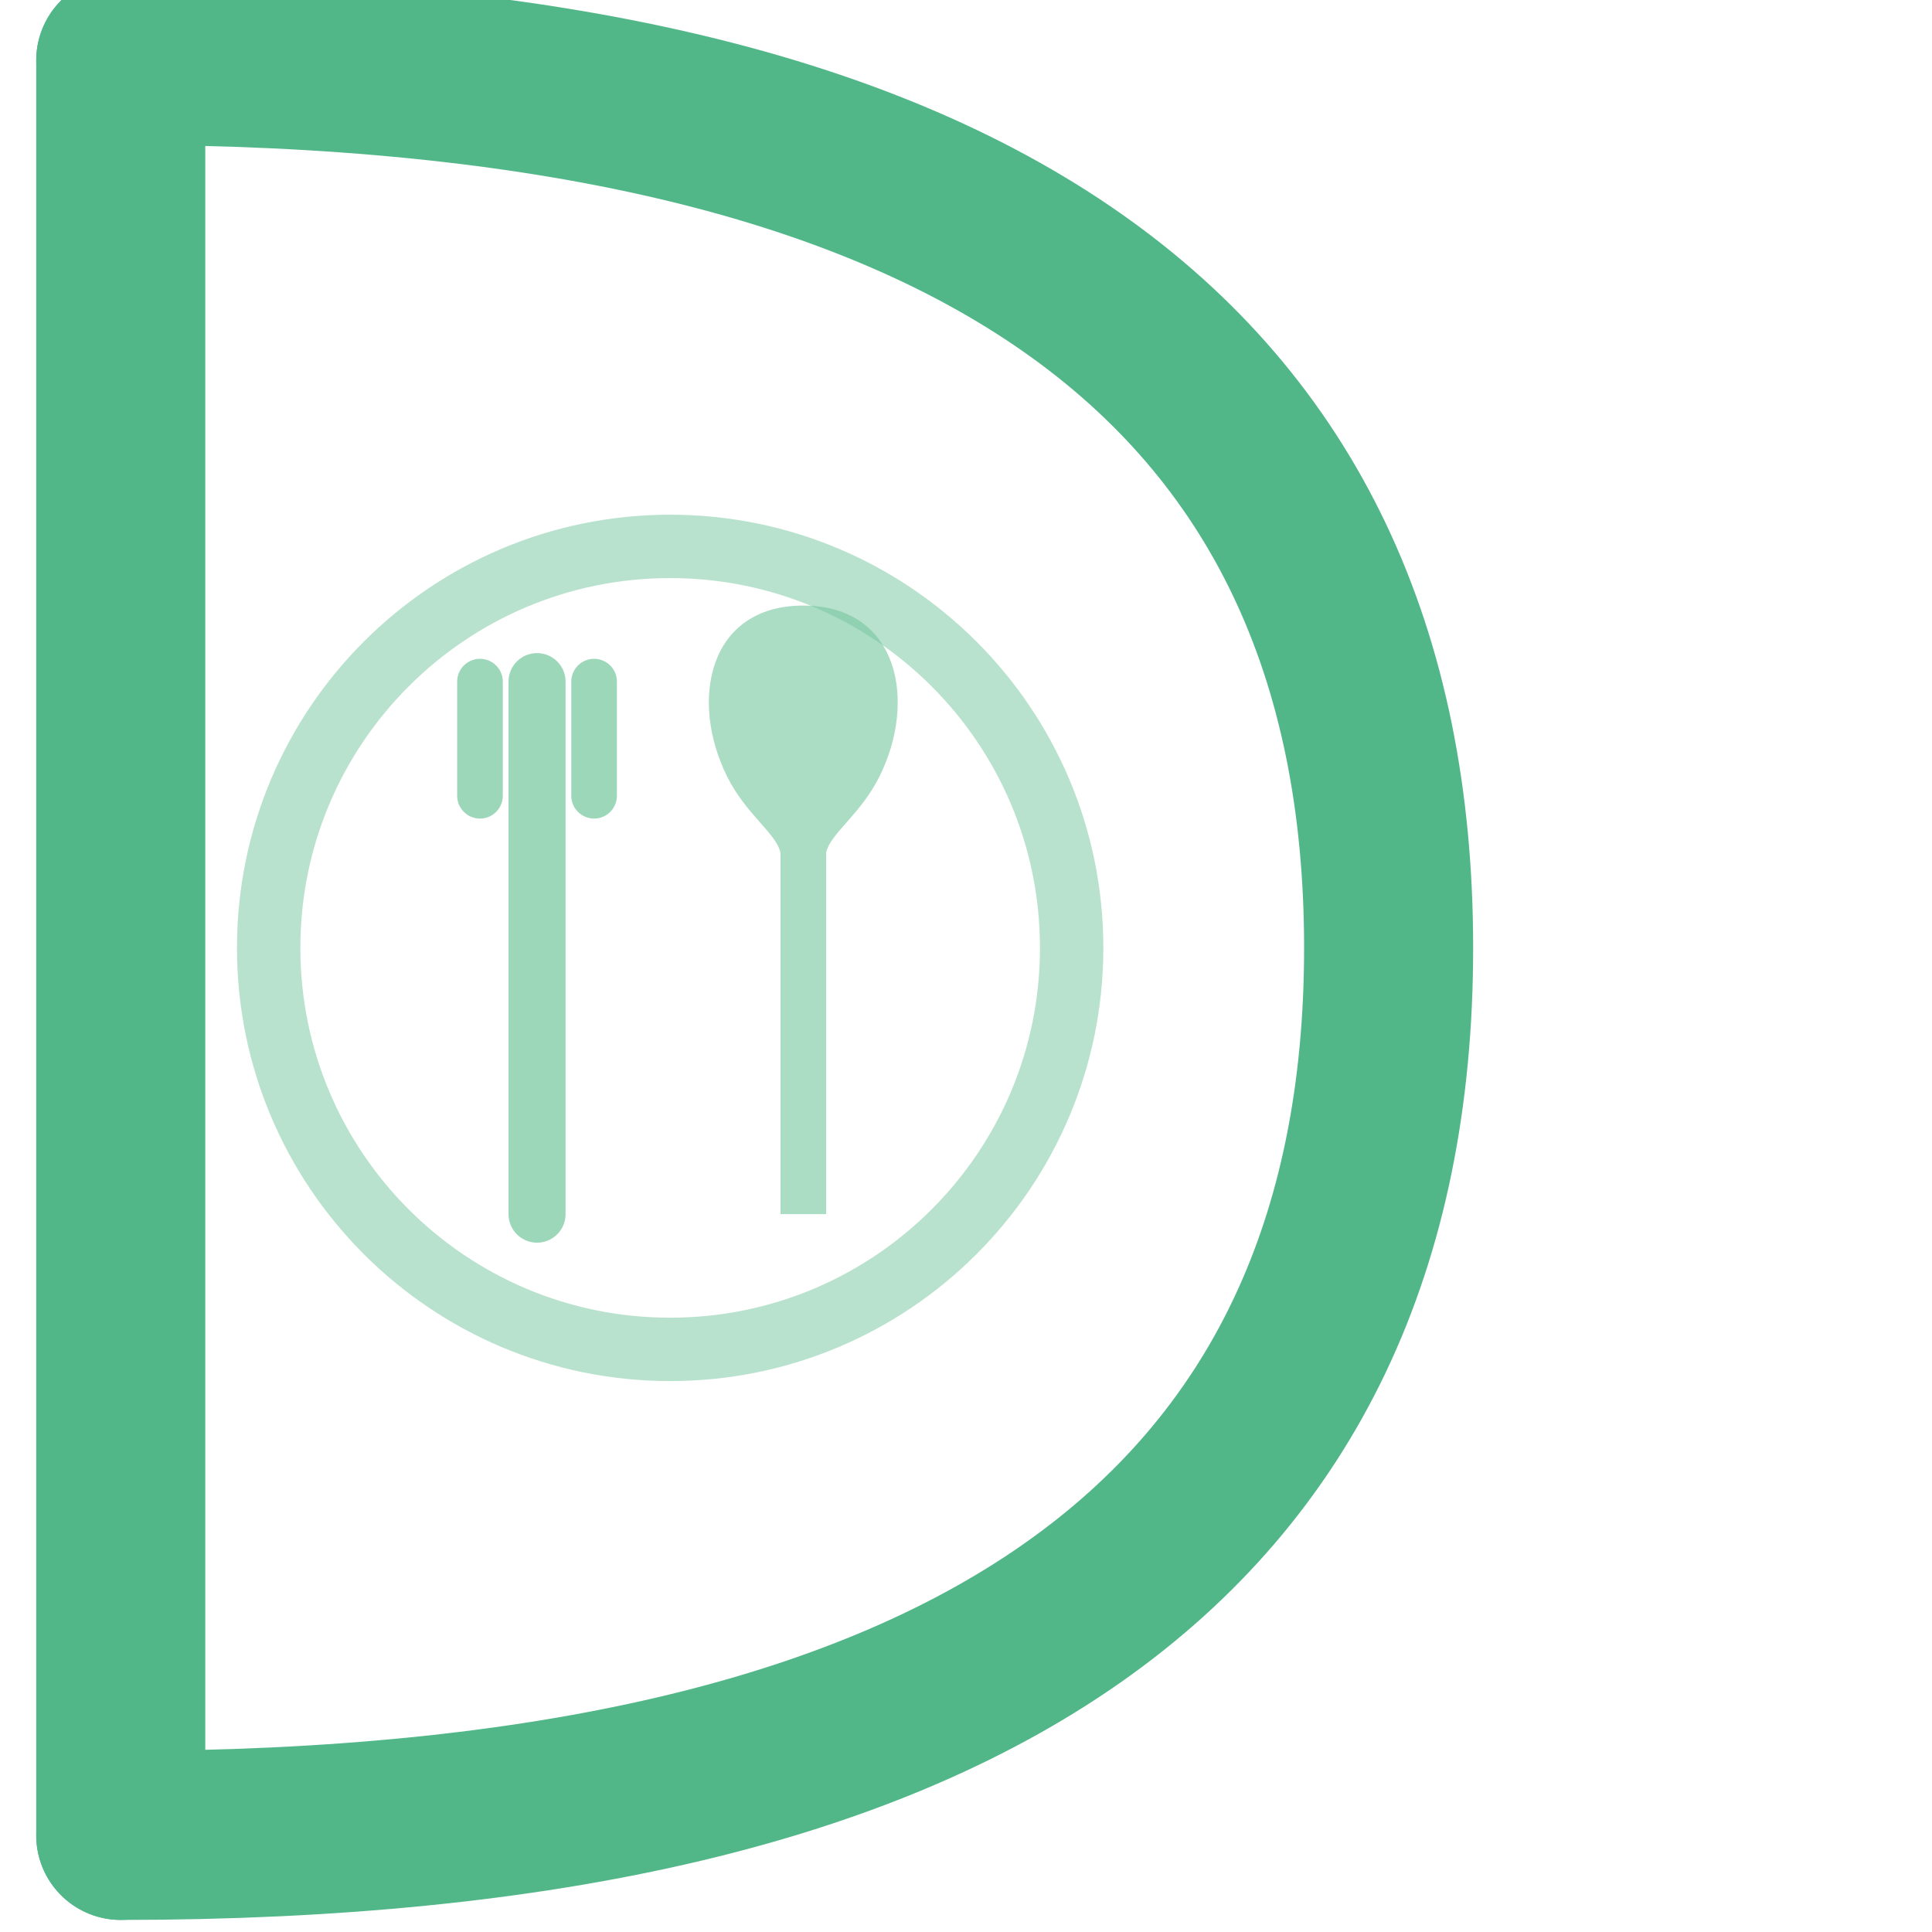
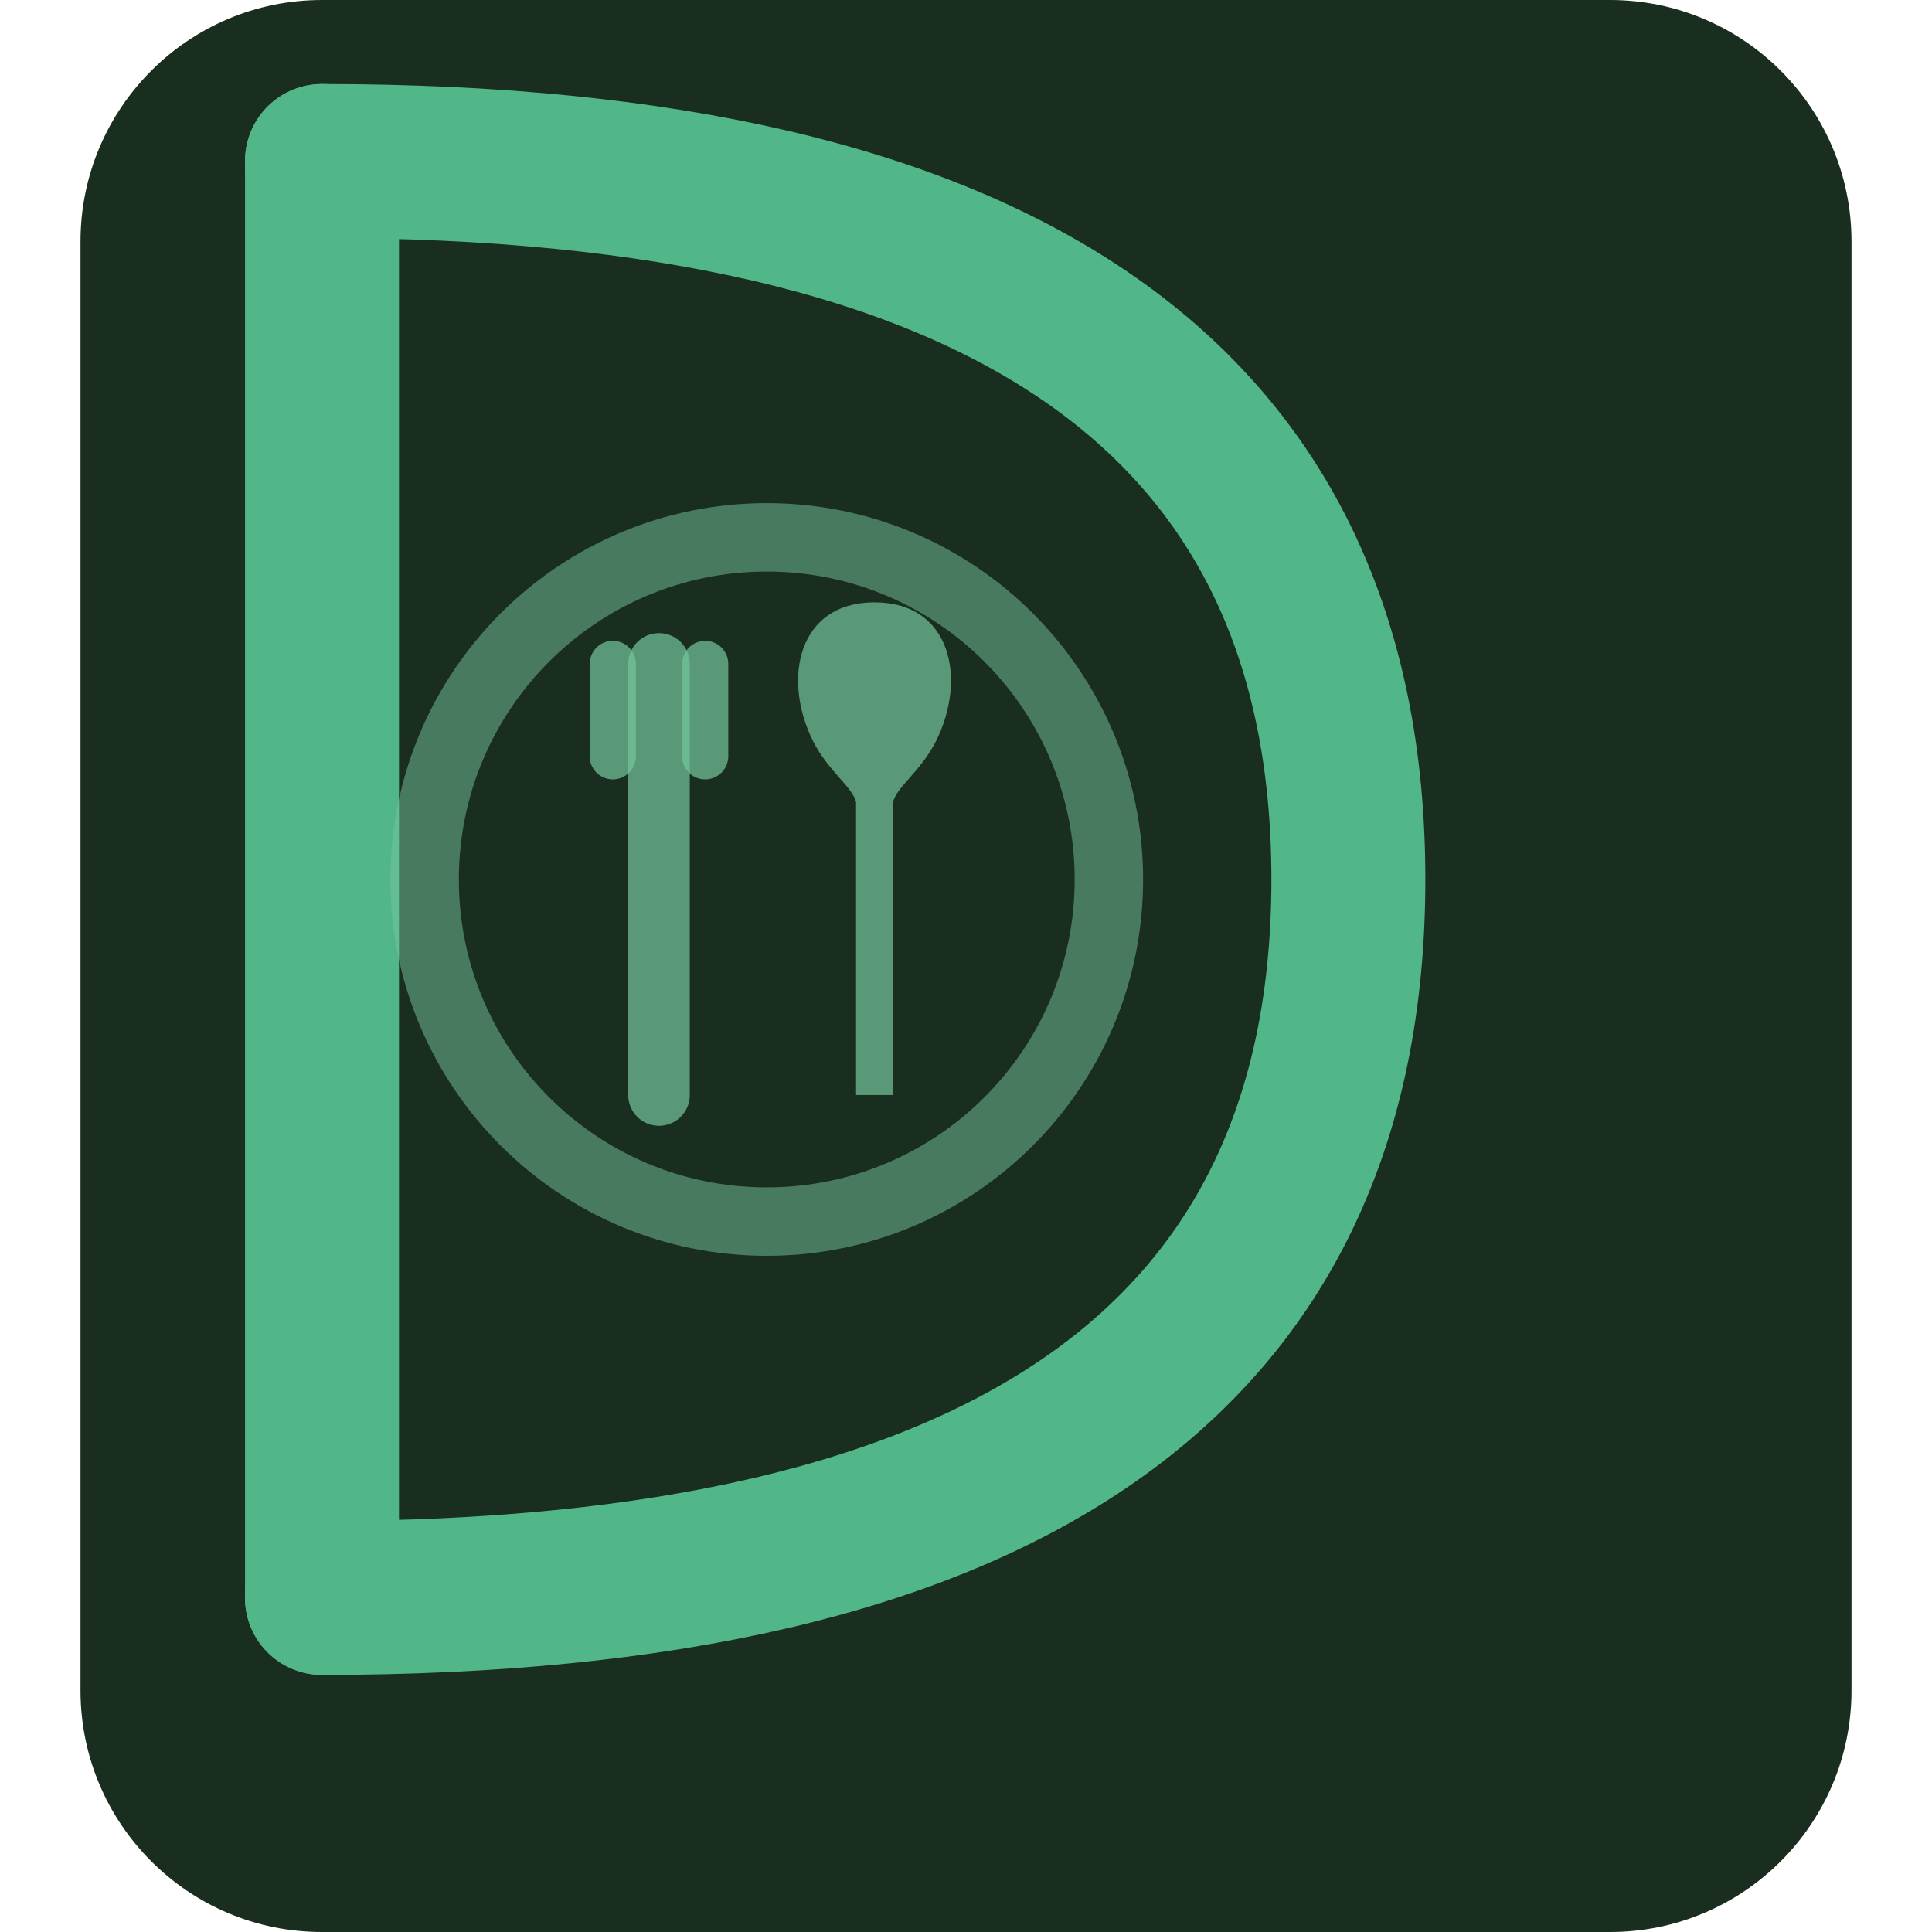
- <svg xmlns="http://www.w3.org/2000/svg" viewBox="0 0 32 32" width="32" height="32">
-   <g transform="translate(2, 1) scale(0.7)">
-     <path d="M0 0 L0 42" stroke="#52b788" stroke-width="4" stroke-linecap="round" />
-     <path d="M0 0 Q30 0 30 21 Q30 42 0 42" fill="none" stroke="#52b788" stroke-width="4" stroke-linecap="round" />
-     <circle cx="13" cy="21" r="9.5" fill="none" stroke="#74c69d" stroke-width="1.5" opacity="0.5" />
+ <svg xmlns="http://www.w3.org/2000/svg" viewBox="-2 -2 44 48" width="32" height="32">
+   <rect x="-2" y="-2" width="44" height="48" rx="6" fill="#1a2e1f" />
+   <g transform="translate(4, 2) scale(0.85)">
+     <path d="M0 0 L0 42" stroke="#52b788" stroke-width="4.5" stroke-linecap="round" />
+     <path d="M0 0 Q30 0 30 21 Q30 42 0 42" fill="none" stroke="#52b788" stroke-width="4.5" stroke-linecap="round" />
+     <circle cx="13" cy="21" r="10" fill="none" stroke="#74c69d" stroke-width="2" opacity="0.5" />
    <g transform="translate(13, 21) scale(0.9) translate(-13, -21)">
-       <line x1="9.5" y1="14" x2="9.5" y2="28" stroke="#74c69d" stroke-width="1.5" stroke-linecap="round" opacity="0.7" />
-       <line x1="8" y1="14" x2="8" y2="17" stroke="#74c69d" stroke-width="1.2" stroke-linecap="round" opacity="0.7" />
-       <line x1="11" y1="14" x2="11" y2="17" stroke="#74c69d" stroke-width="1.2" stroke-linecap="round" opacity="0.7" />
-       <path d="M16.5 12 C14 12 13.5 14.5 14.5 16.5 C15 17.5 15.8 18 15.9 18.5 L15.9 28 L17.1 28 L17.1 18.5 C17.2 18 18 17.5 18.5 16.5 C19.5 14.5 19 12 16.5 12 Z" fill="#74c69d" fill-opacity="0.6" stroke="none" />
+       <line x1="9.5" y1="14" x2="9.5" y2="28" stroke="#74c69d" stroke-width="2" stroke-linecap="round" opacity="0.7" />
+       <line x1="8" y1="14" x2="8" y2="17" stroke="#74c69d" stroke-width="1.5" stroke-linecap="round" opacity="0.7" />
+       <line x1="11" y1="14" x2="11" y2="17" stroke="#74c69d" stroke-width="1.5" stroke-linecap="round" opacity="0.7" />
+       <path d="M16.5 12 C14 12 13.5 14.5 14.5 16.5 C15 17.5 15.8 18 15.9 18.5 L15.9 28 L17.1 28 L17.1 18.5 C17.2 18 18 17.5 18.5 16.5 C19.5 14.5 19 12 16.5 12 Z" fill="#74c69d" fill-opacity="0.7" stroke="none" />
    </g>
  </g>
</svg>
